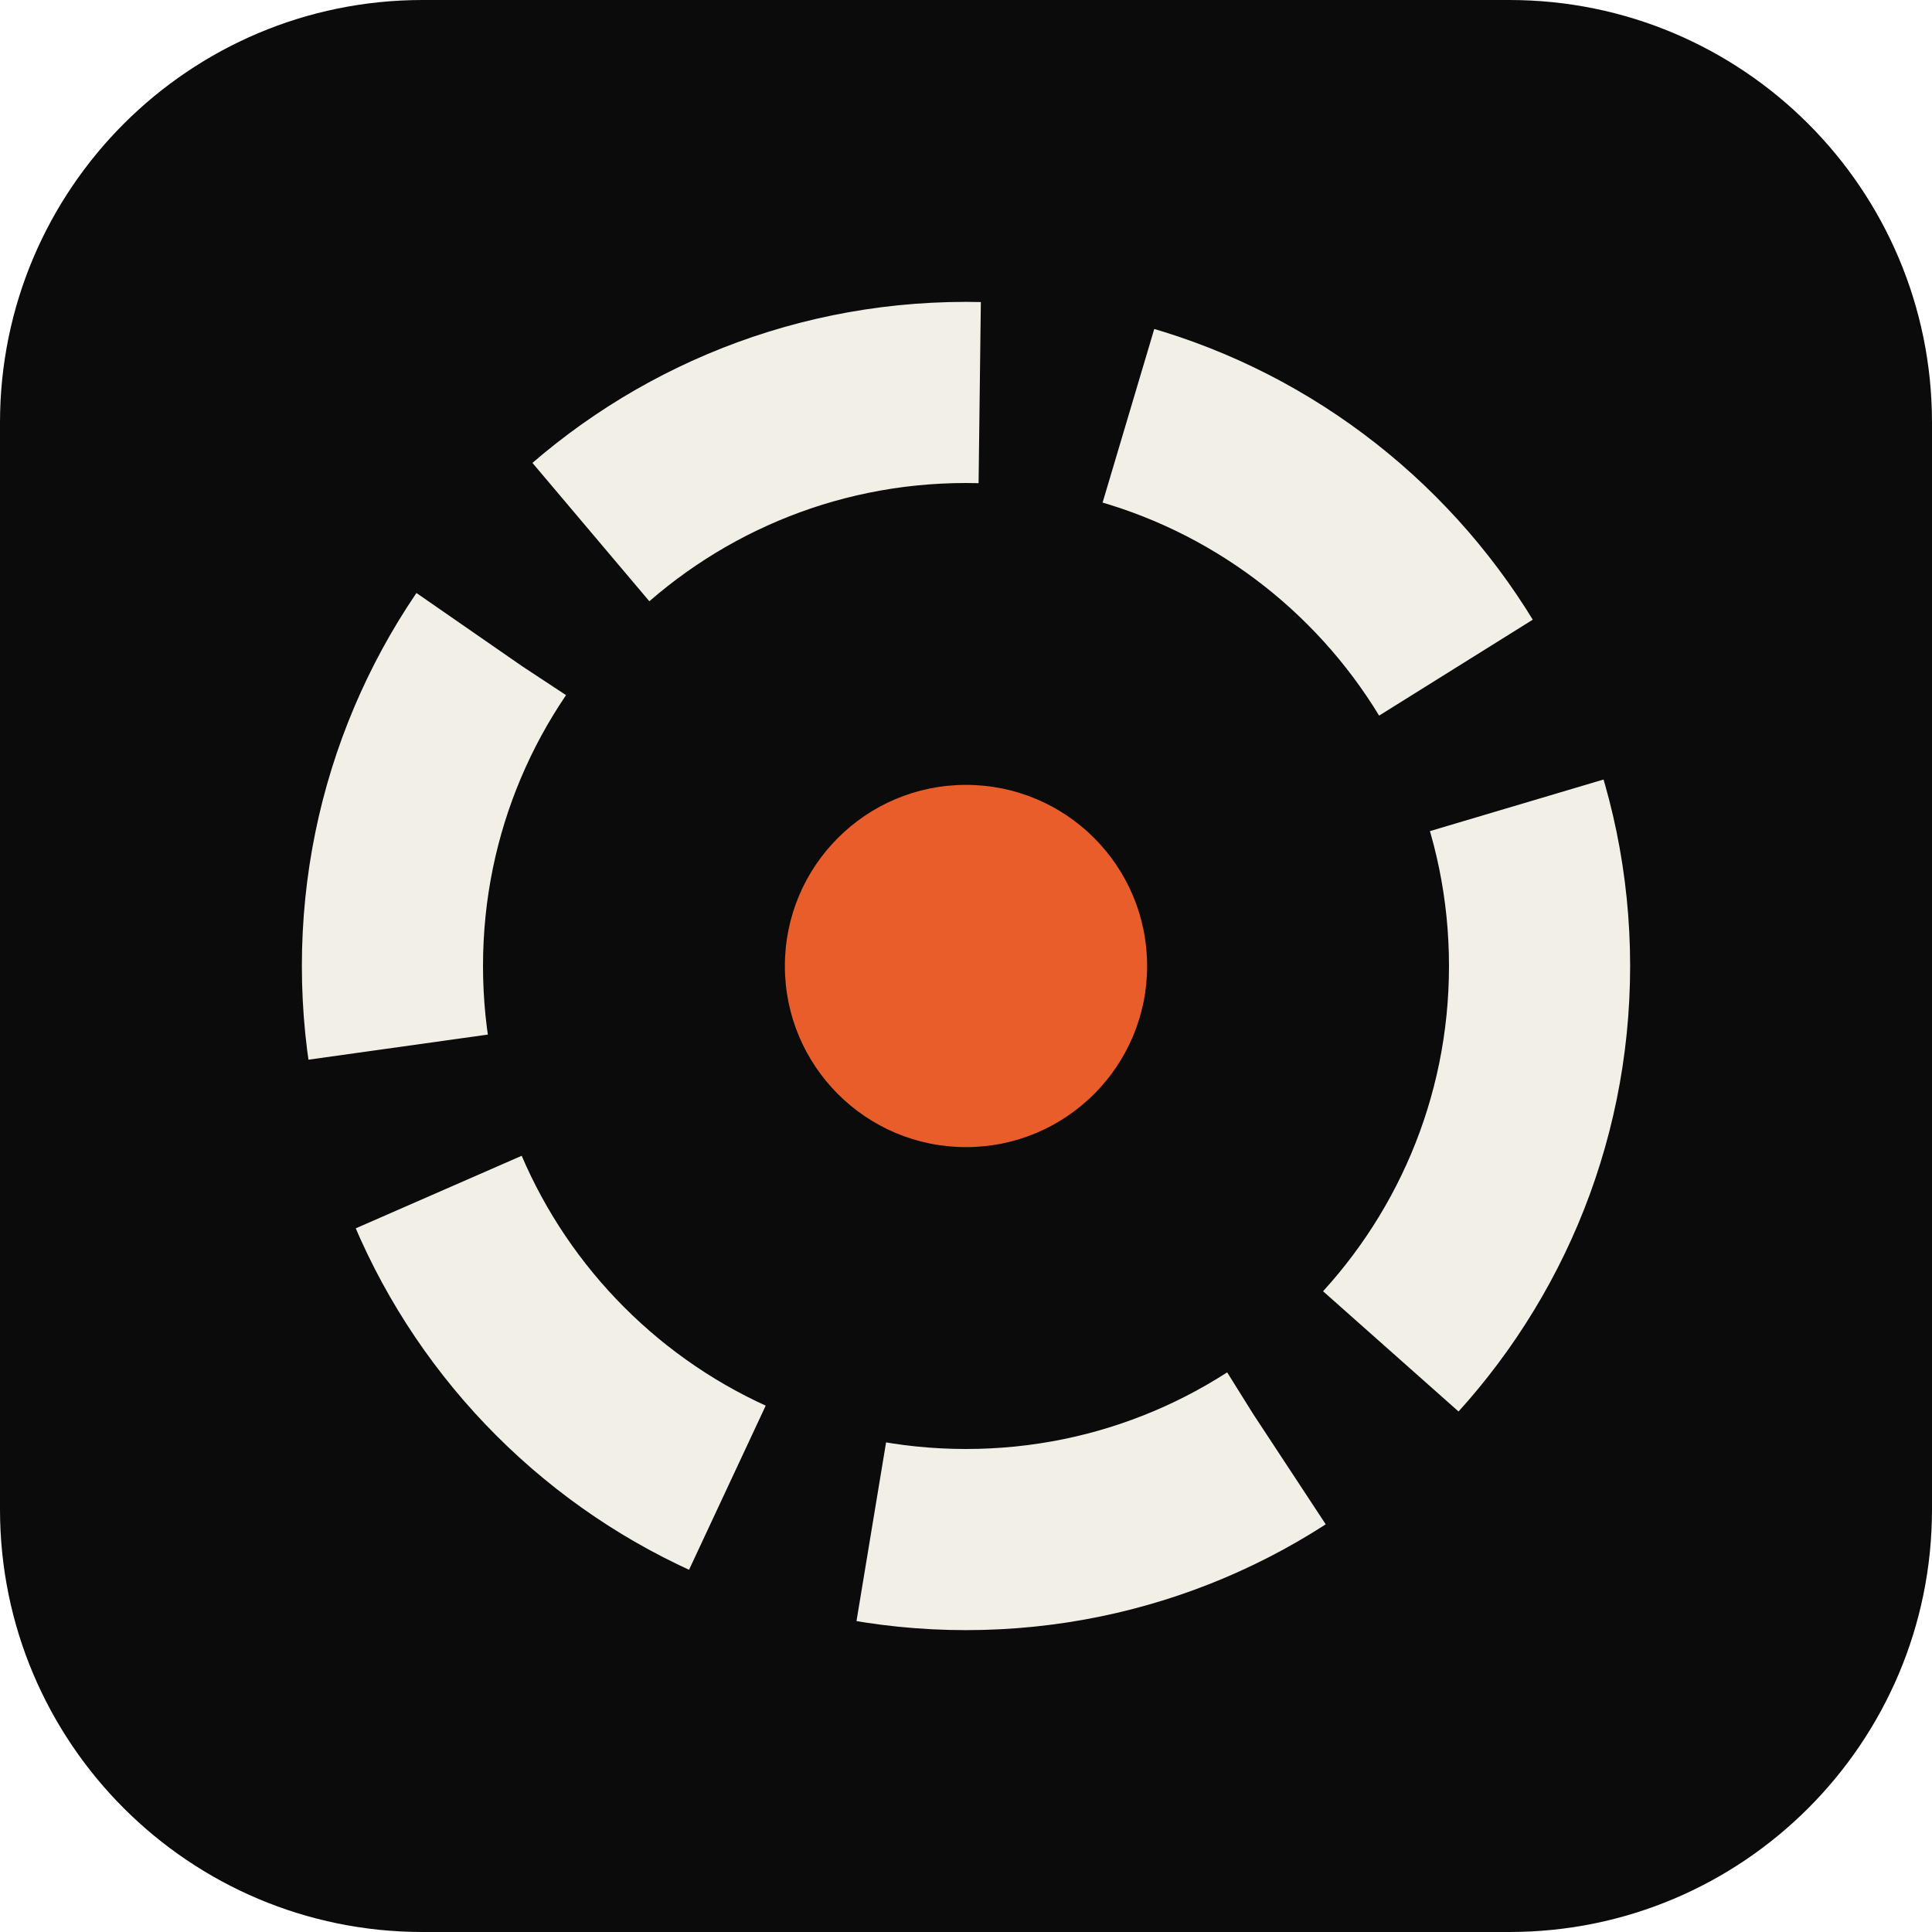
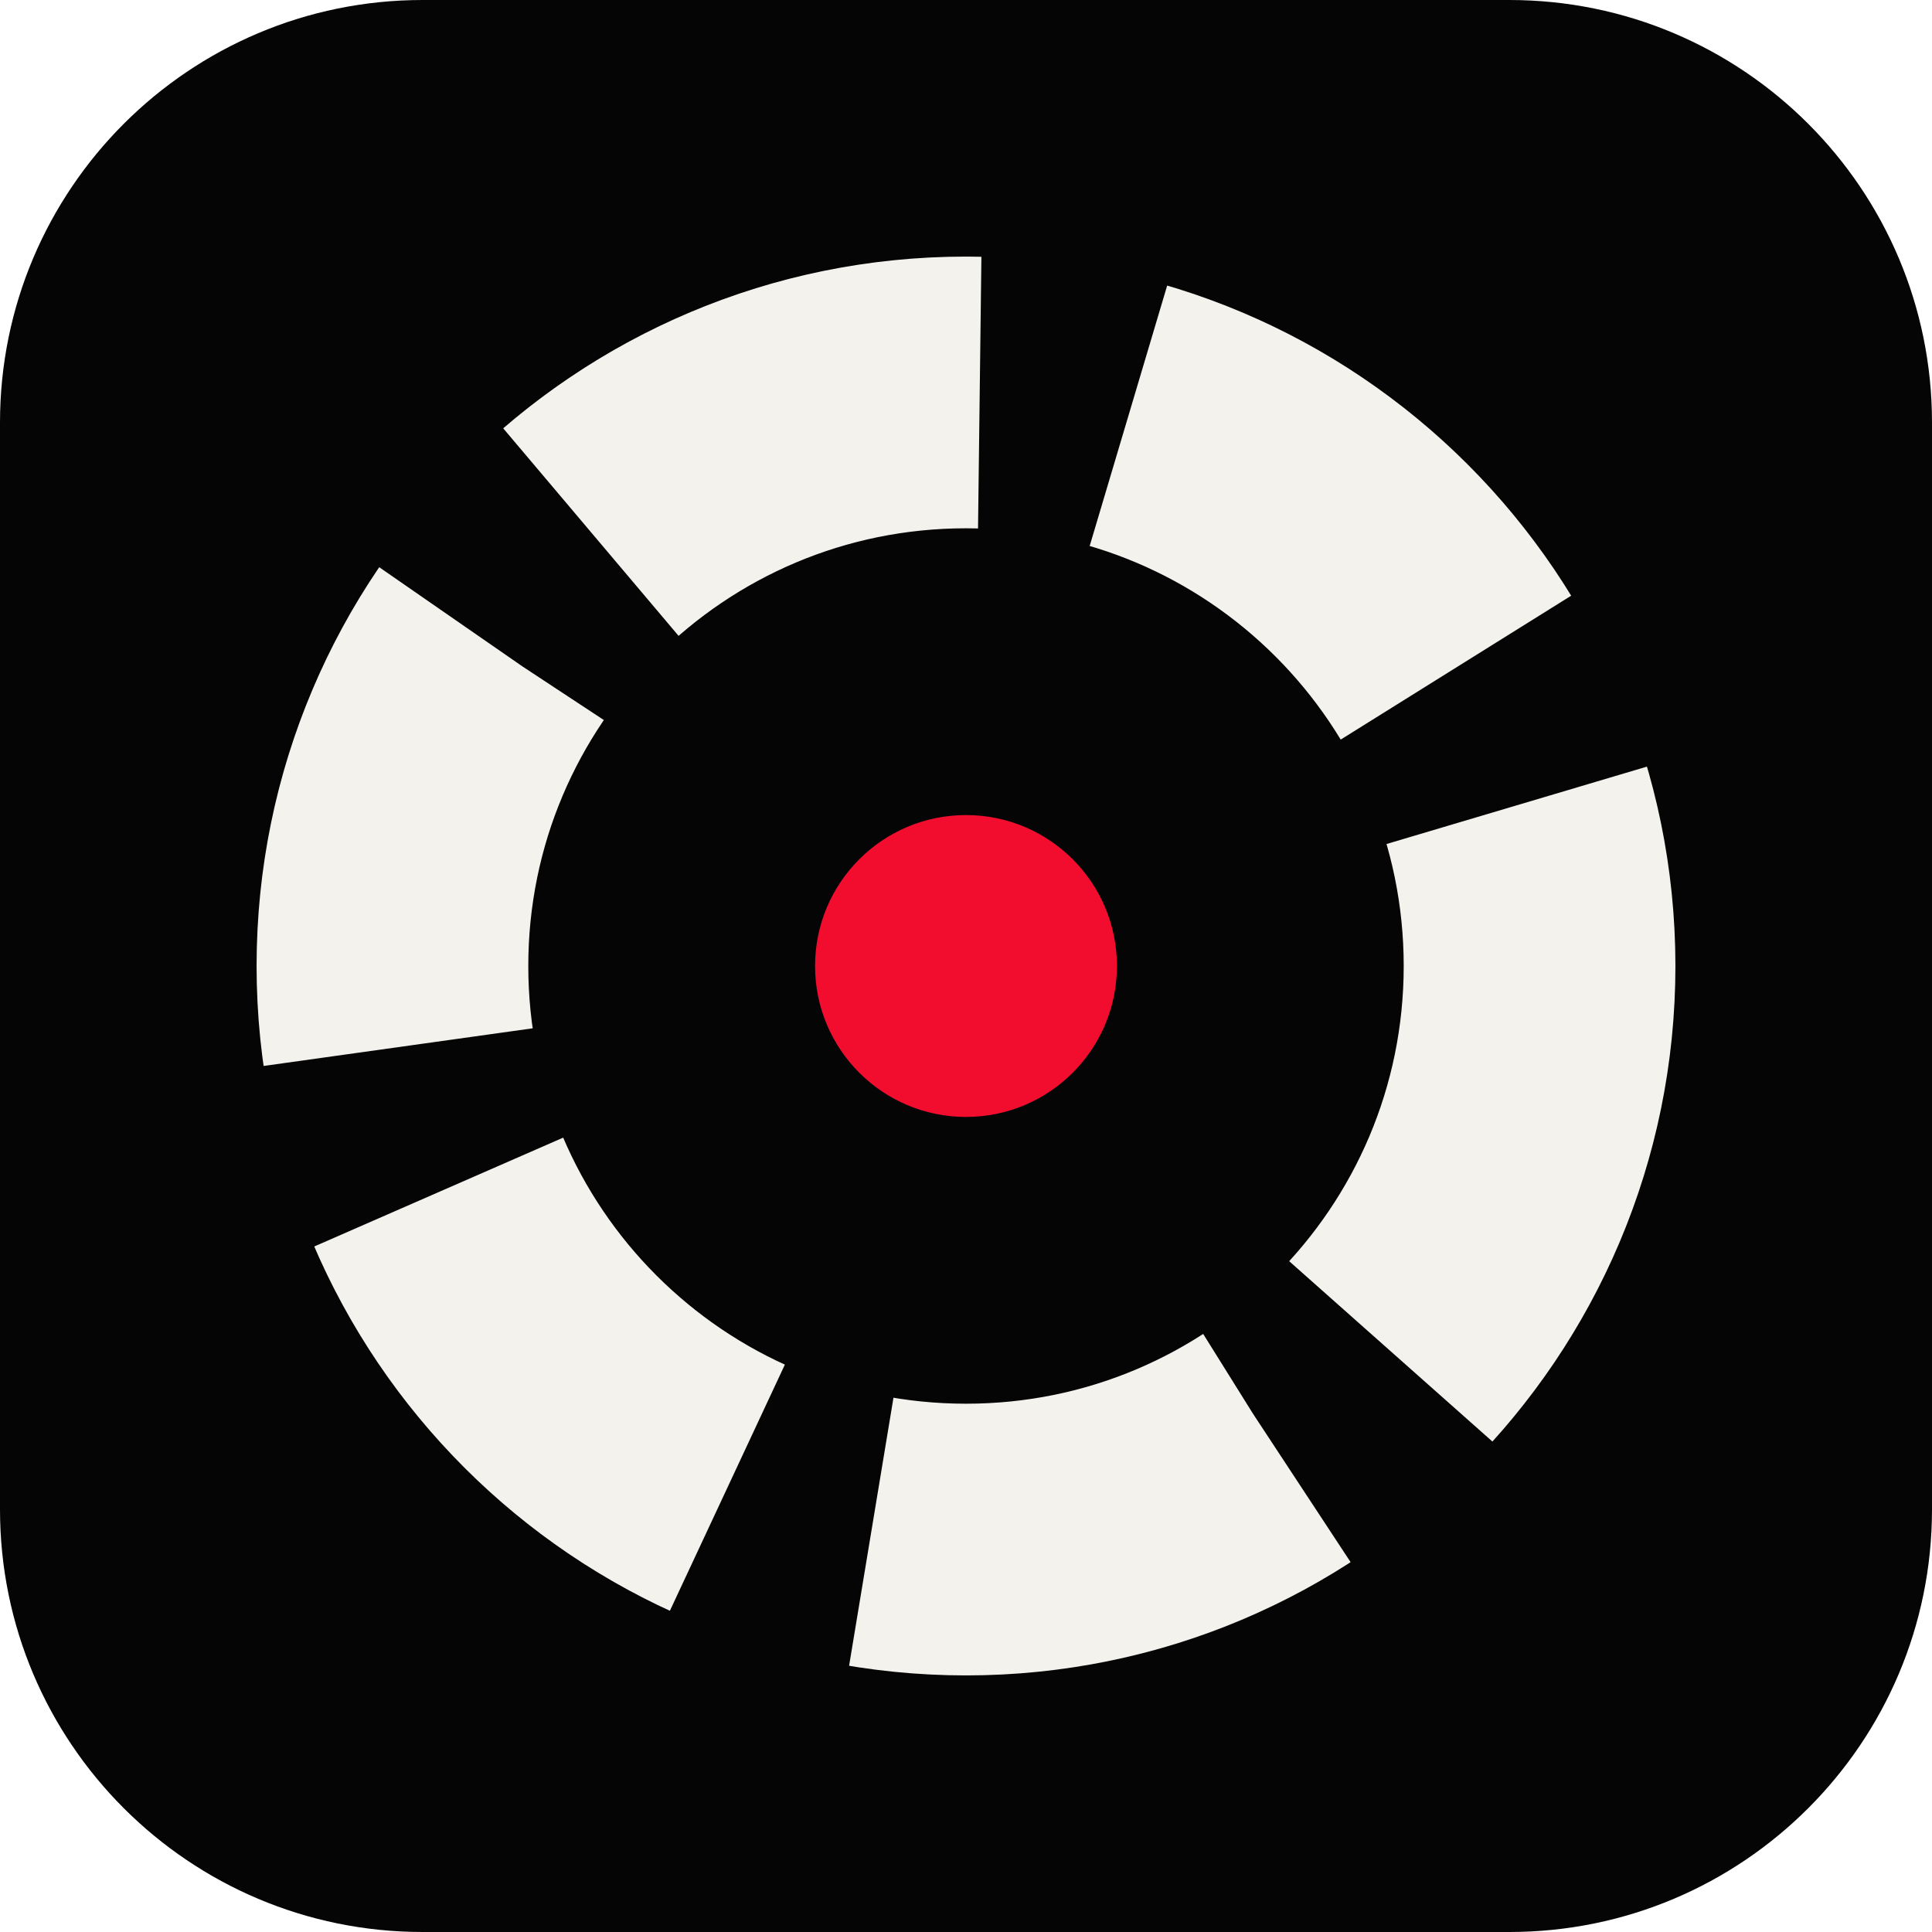
<svg xmlns="http://www.w3.org/2000/svg" viewBox="0 0 64 64">
-   <rect width="64" height="64" rx="14" fill="#0b0b0b" />
-   <circle cx="32" cy="32" r="19" fill="none" stroke="#f2efe7" stroke-width="6" stroke-dasharray="14 5" />
-   <circle cx="32" cy="32" r="6" fill="#e95d2a" />
+   <rect width="64" height="64" rx="14" fill="#050506" />
+   <circle cx="32" cy="32" r="19" fill="none" stroke="#f4f2ed" stroke-width="9" stroke-dasharray="14 5" />
+   <circle cx="32" cy="32" r="5" fill="#f20d2f" />
</svg>
